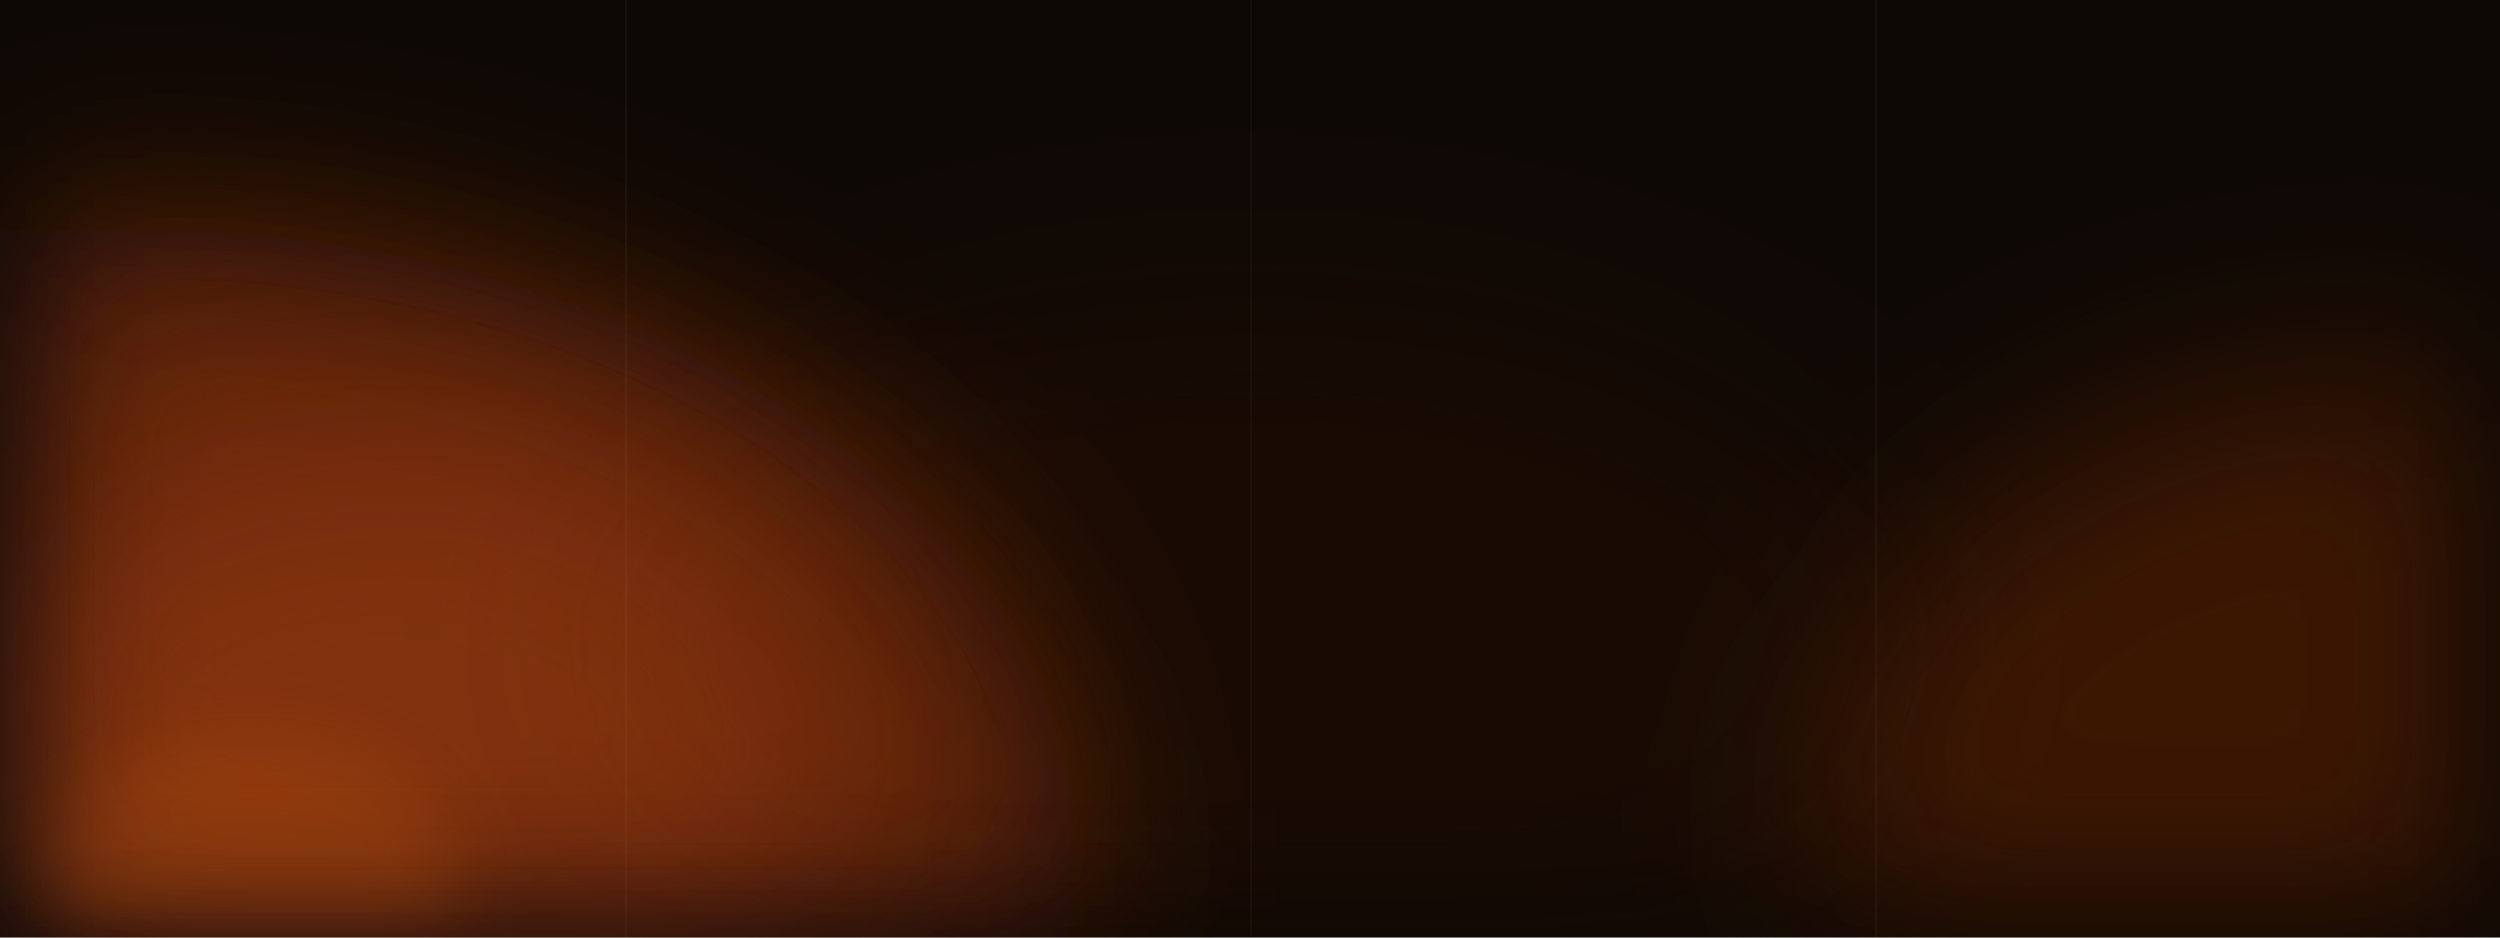
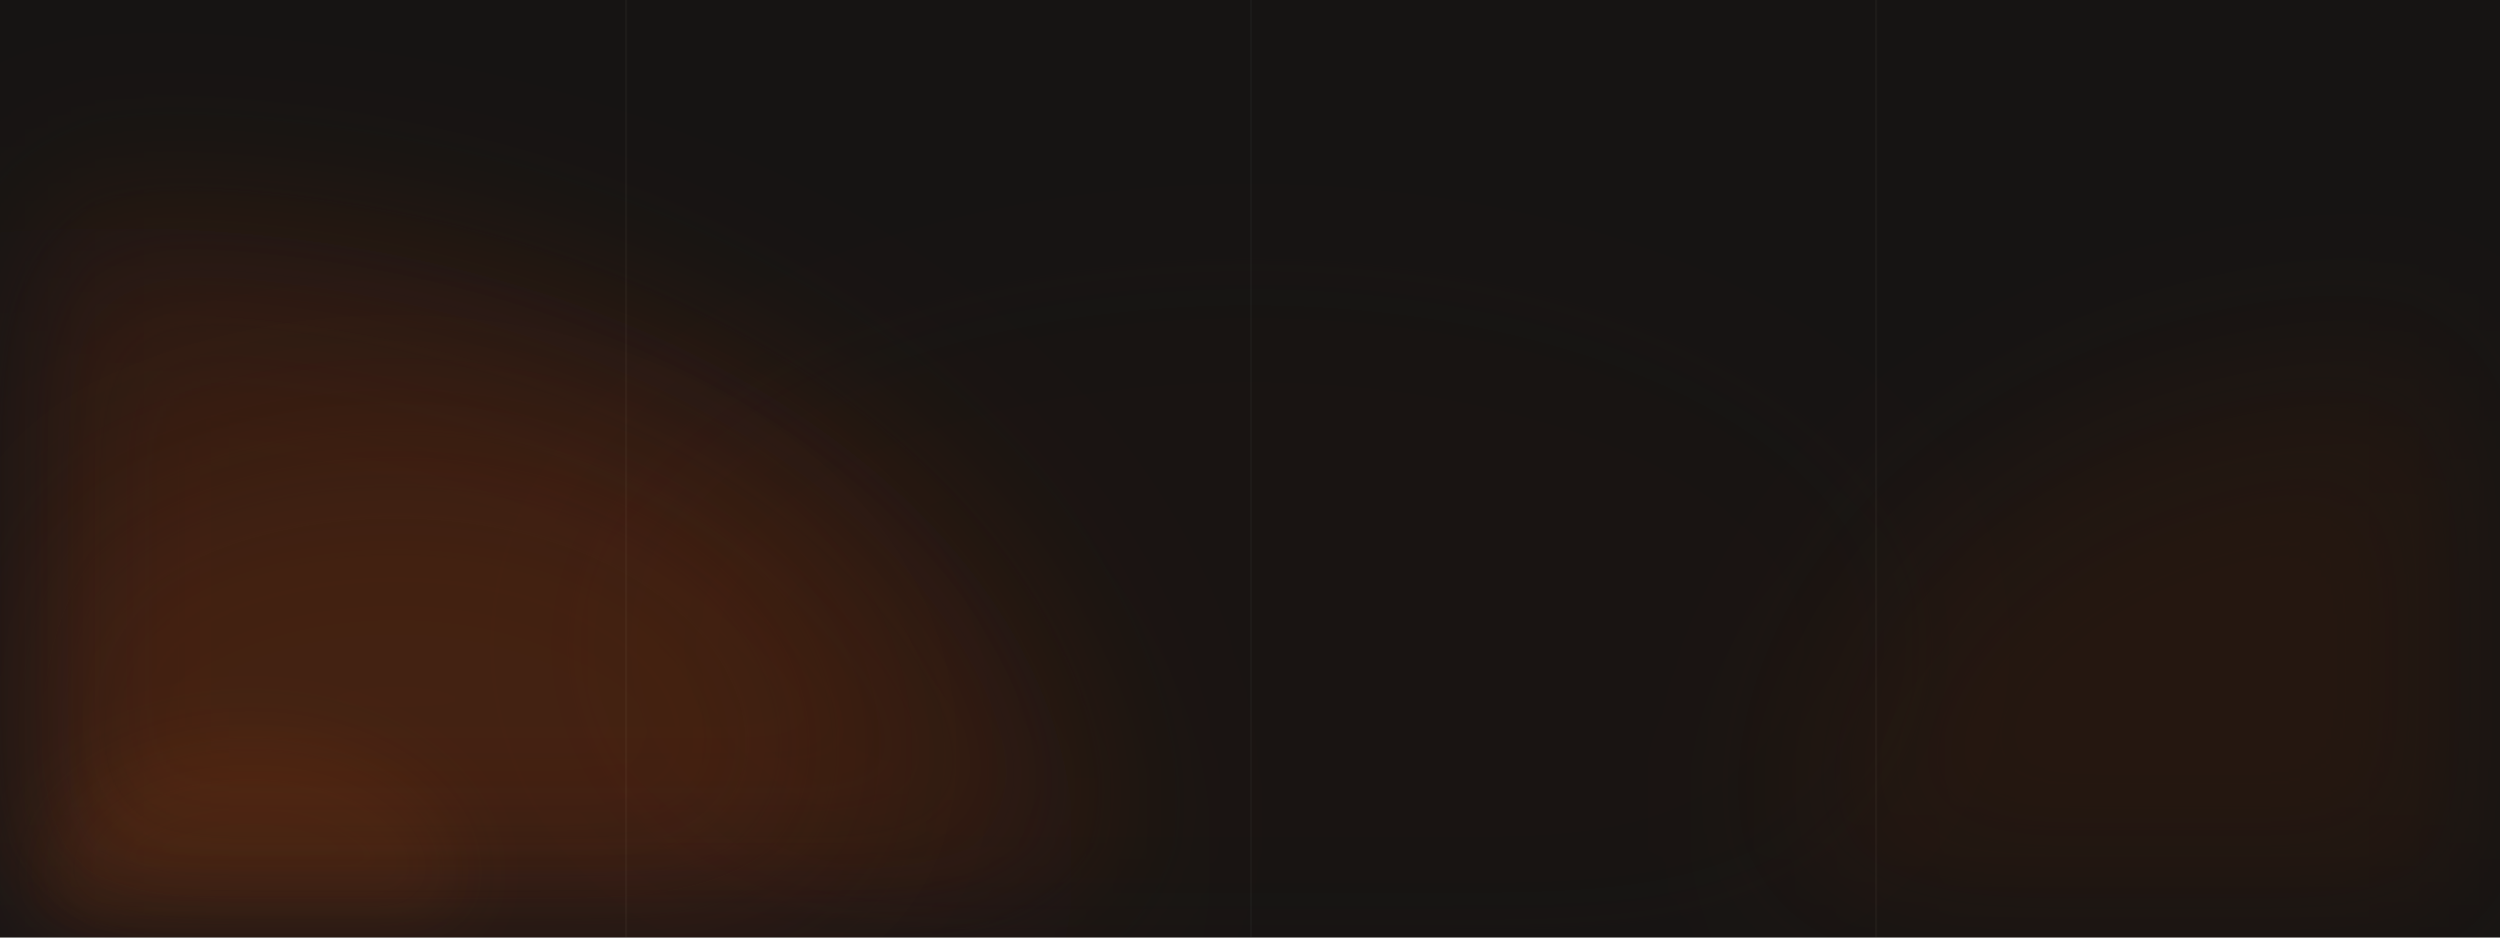
<svg xmlns="http://www.w3.org/2000/svg" viewBox="0 0 1200 450" preserveAspectRatio="xMidYMid slice">
  <defs>
    <filter id="e-blur-xl" x="-60%" y="-60%" width="220%" height="220%">
      <feGaussianBlur stdDeviation="46" />
    </filter>
    <filter id="e-blur-md" x="-40%" y="-40%" width="180%" height="180%">
      <feGaussianBlur stdDeviation="18" />
    </filter>
  </defs>
-   <rect width="1200" height="450" fill="#0e0804" />
-   <ellipse cx="55" cy="410" rx="460" ry="300" fill="#8c3208" opacity="0.68" filter="url(#e-blur-xl)" />
-   <ellipse cx="190" cy="360" rx="210" ry="145" fill="#c04c16" opacity="0.32" filter="url(#e-blur-xl)" />
-   <ellipse cx="120" cy="420" rx="100" ry="65" fill="#d9600c" opacity="0.22" filter="url(#e-blur-md)" />
-   <ellipse cx="1150" cy="390" rx="280" ry="210" fill="#7a2c06" opacity="0.42" filter="url(#e-blur-xl)" />
-   <ellipse cx="600" cy="310" rx="320" ry="170" fill="#5a1e06" opacity="0.14" filter="url(#e-blur-xl)" />
+   <rect width="1200" height="450" fill="#161413" />
+   <ellipse cx="55" cy="410" rx="460" ry="300" fill="#8c3208" opacity="0.25" filter="url(#e-blur-xl)" />
+   <ellipse cx="190" cy="360" rx="210" ry="145" fill="#c04c16" opacity="0.12" filter="url(#e-blur-xl)" />
+   <ellipse cx="120" cy="420" rx="100" ry="65" fill="#d9600c" opacity="0.08" filter="url(#e-blur-md)" />
+   <ellipse cx="1150" cy="390" rx="280" ry="210" fill="#7a2c06" opacity="0.15" filter="url(#e-blur-xl)" />
+   <ellipse cx="600" cy="310" rx="320" ry="170" fill="#5a1e06" opacity="0.05" filter="url(#e-blur-xl)" />
  <rect x="300" y="0" width="1" height="450" fill="#f5f1ea" opacity="0.035" />
  <rect x="600" y="0" width="1" height="450" fill="#f5f1ea" opacity="0.025" />
  <rect x="900" y="0" width="1" height="450" fill="#f5f1ea" opacity="0.035" />
</svg>
